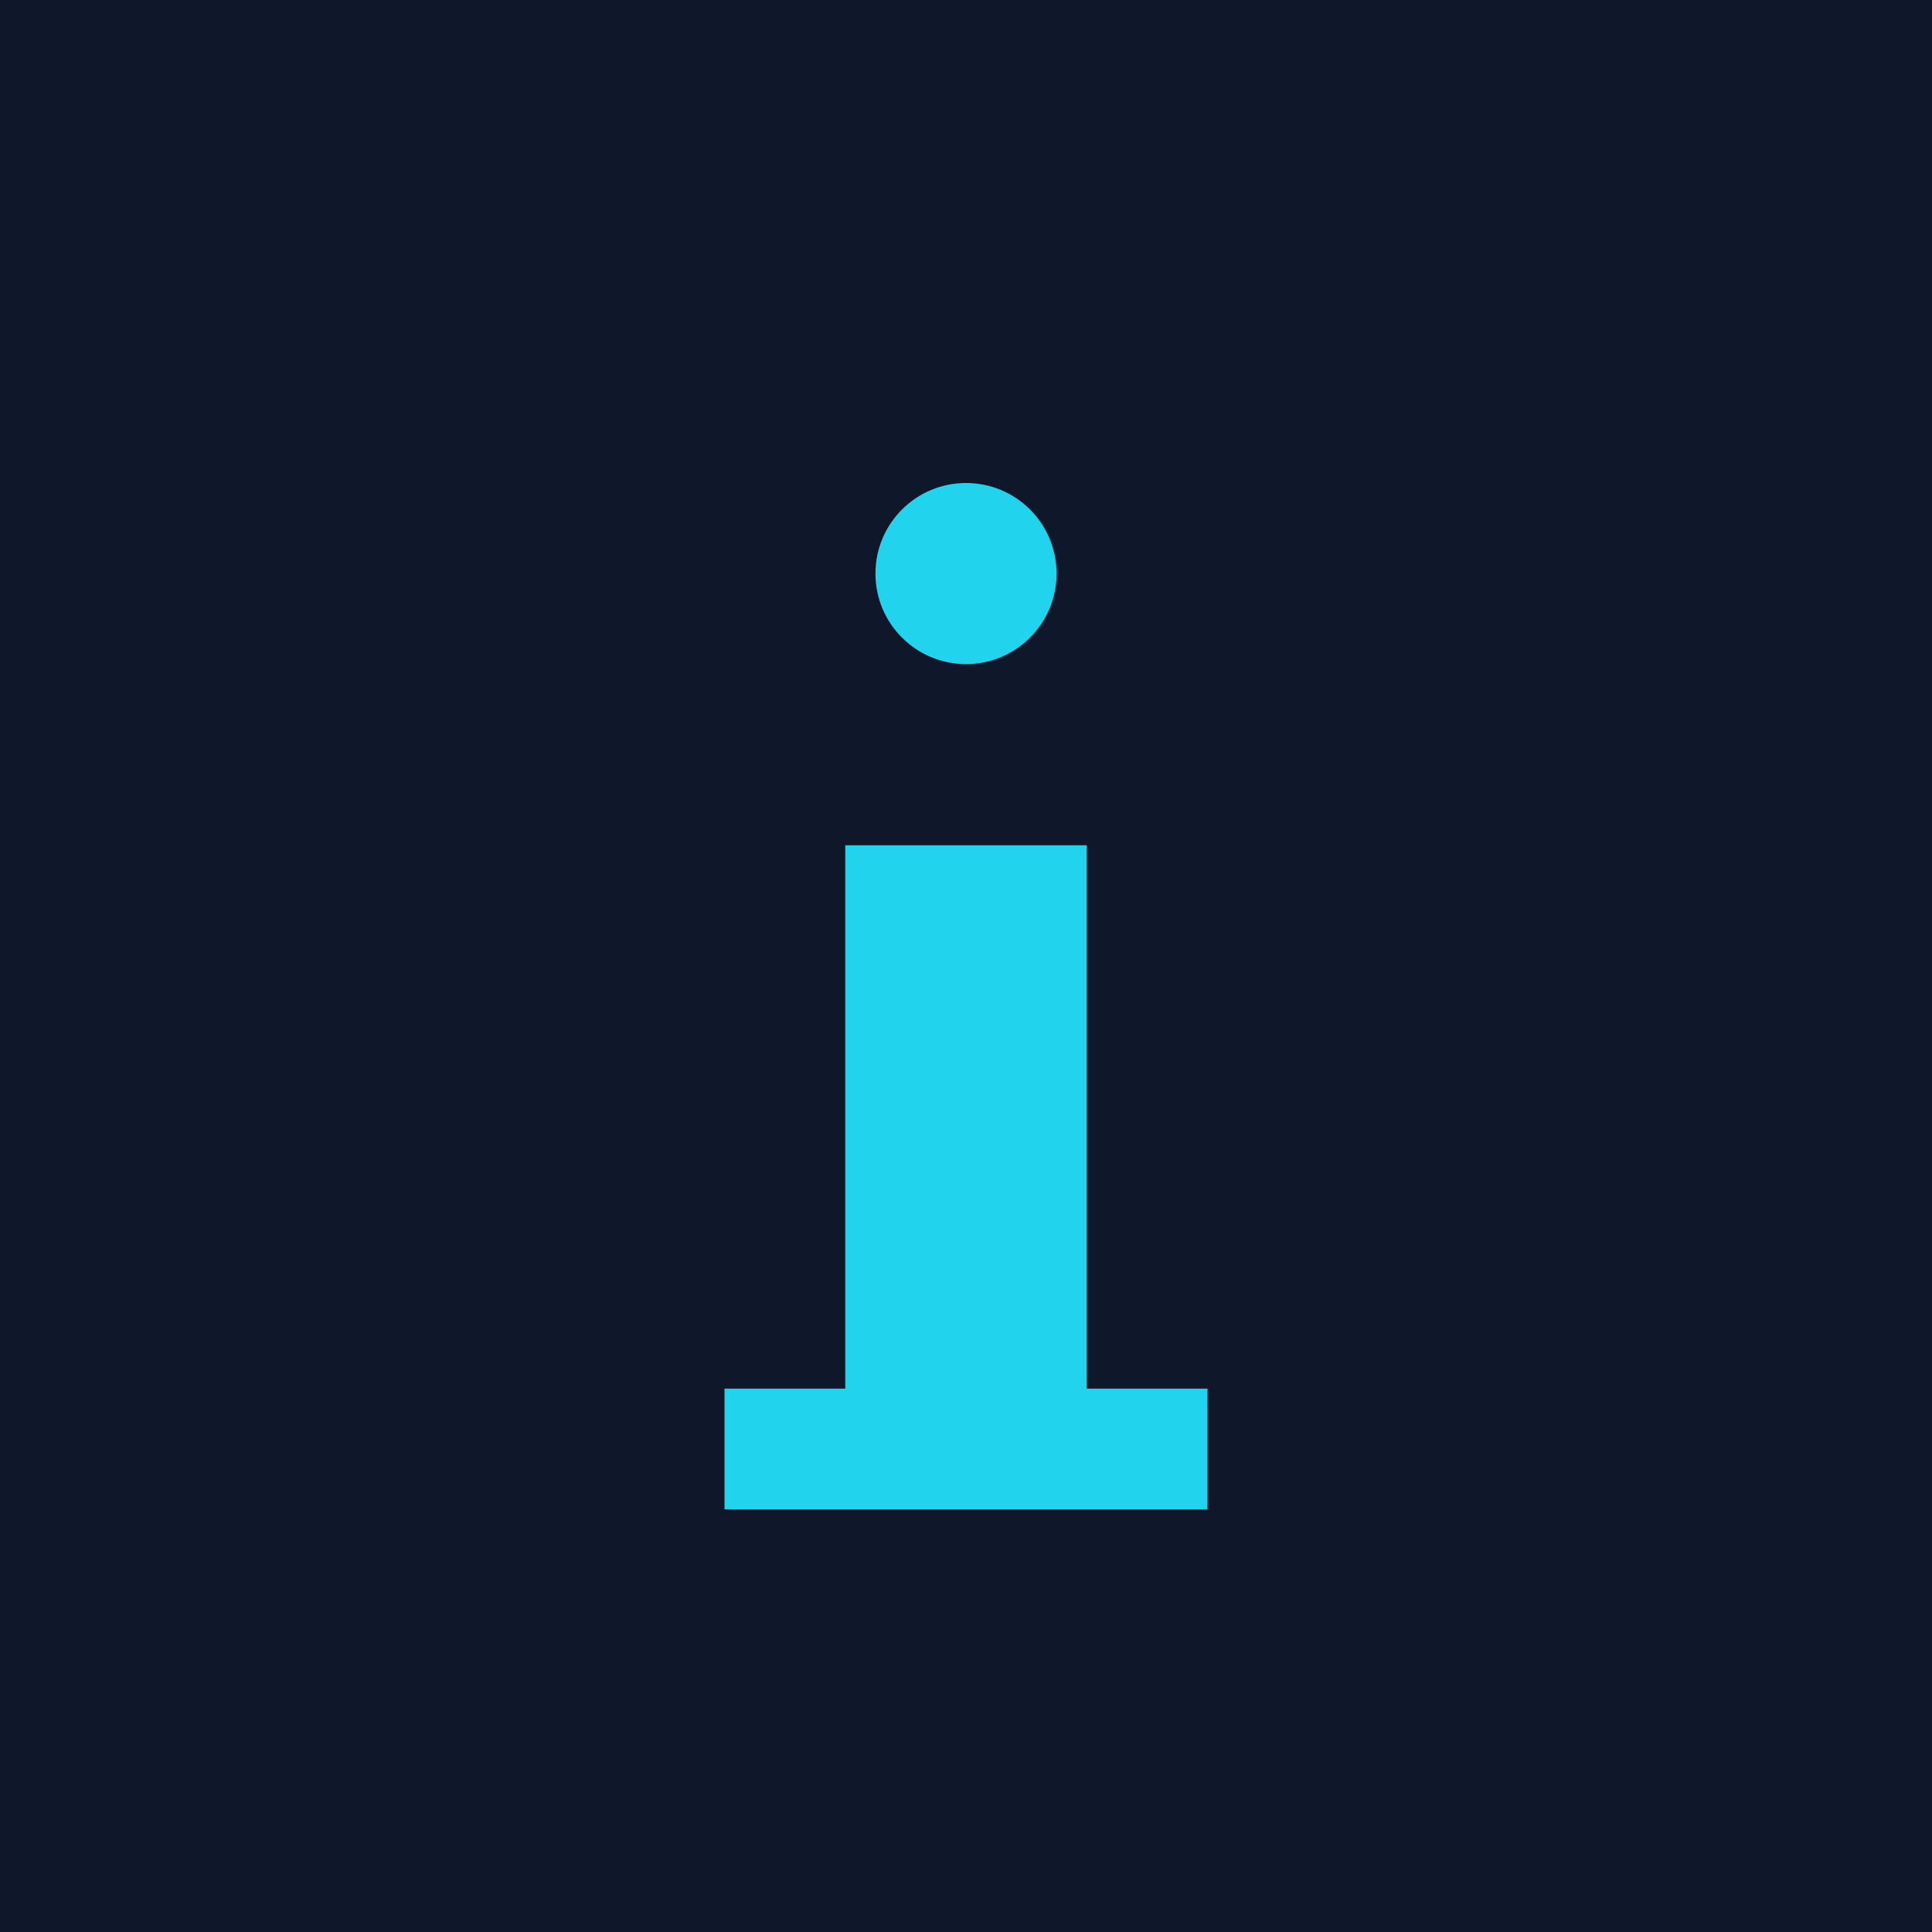
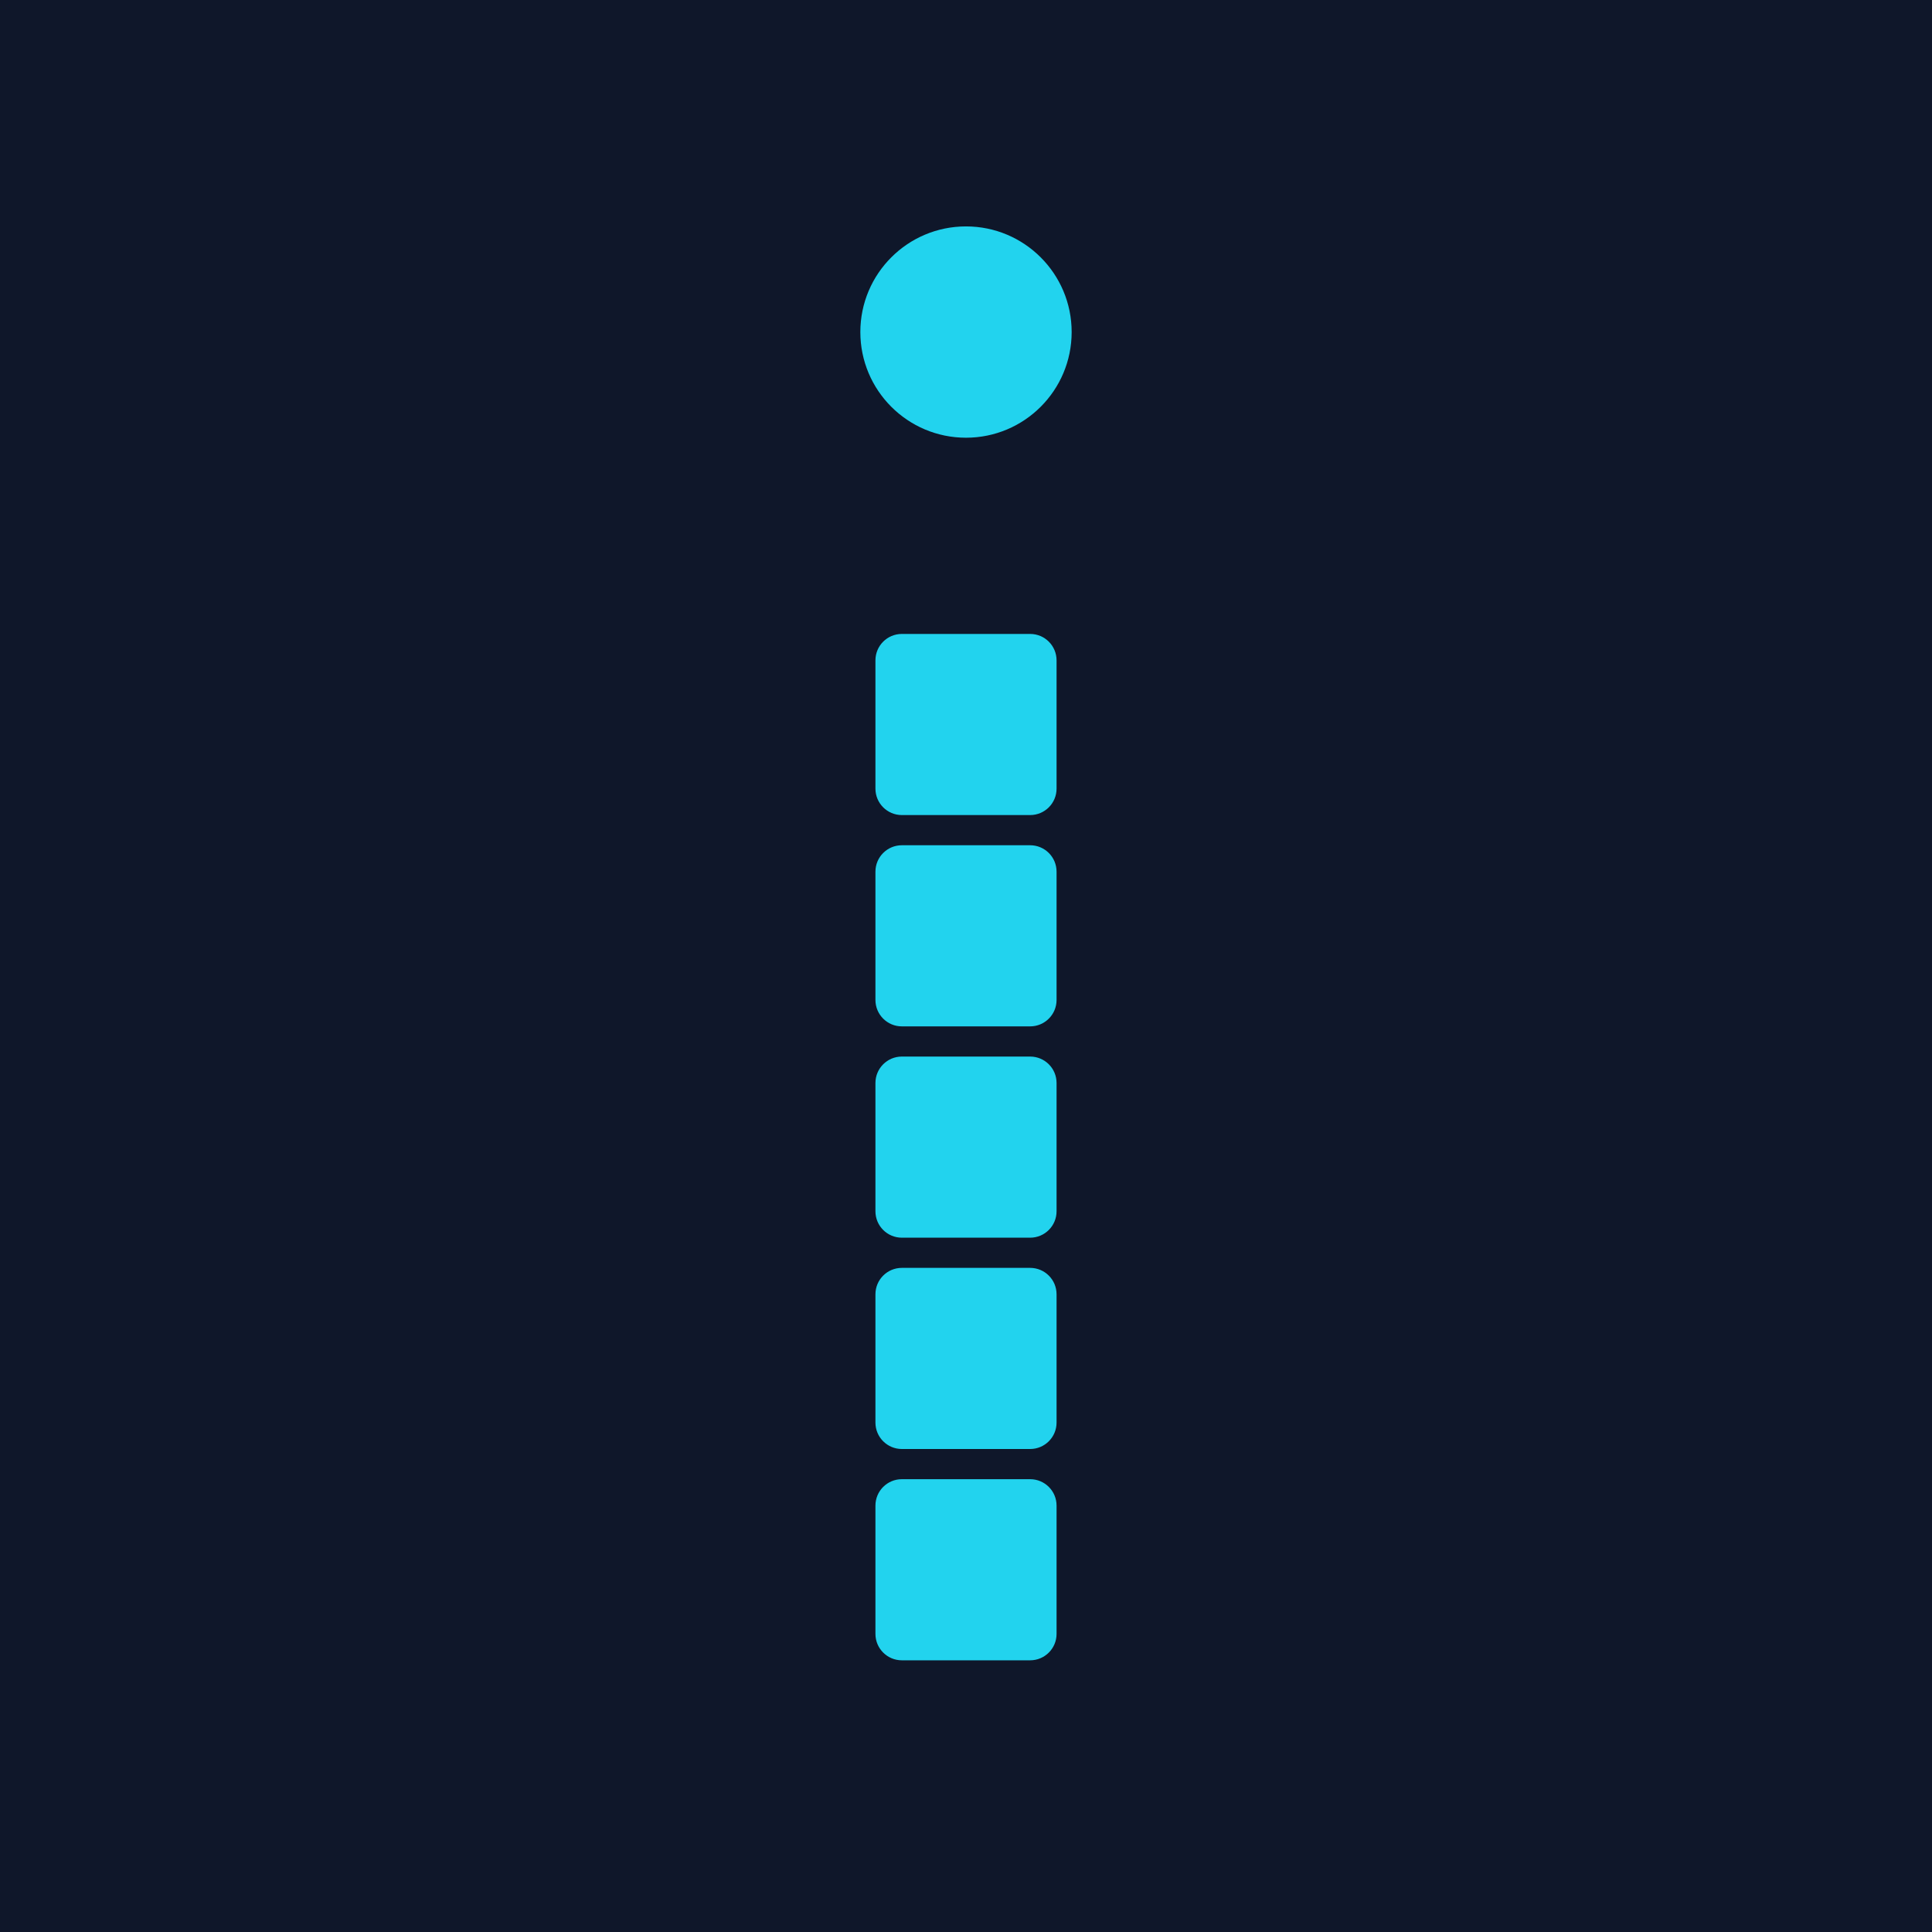
- <svg xmlns="http://www.w3.org/2000/svg" width="512" height="512" viewBox="0 0 512 512">
-   <rect width="512" height="512" fill="#0f172a" />
-   <circle cx="256" cy="152" r="24" fill="#22d3ee" />
-   <path fill="#22d3ee" d="M224 224h64v144h-64zm-32 144h128v32H192z" />
+ <svg xmlns="http://www.w3.org/2000/svg" viewBox="0 0 64 64">
+   <rect width="64" height="64" fill="#0f172a" />
+   <g fill="#22d3ee">
+     <circle cx="32" cy="11" r="3.5" />
+     <rect x="29" y="21" width="6" height="6" rx="0.875" />
+     <rect x="29" y="28" width="6" height="6" rx="0.875" />
+     <rect x="29" y="35" width="6" height="6" rx="0.875" />
+     <rect x="29" y="42" width="6" height="6" rx="0.875" />
+     <rect x="29" y="49" width="6" height="6" rx="0.875" />
+   </g>
</svg>
